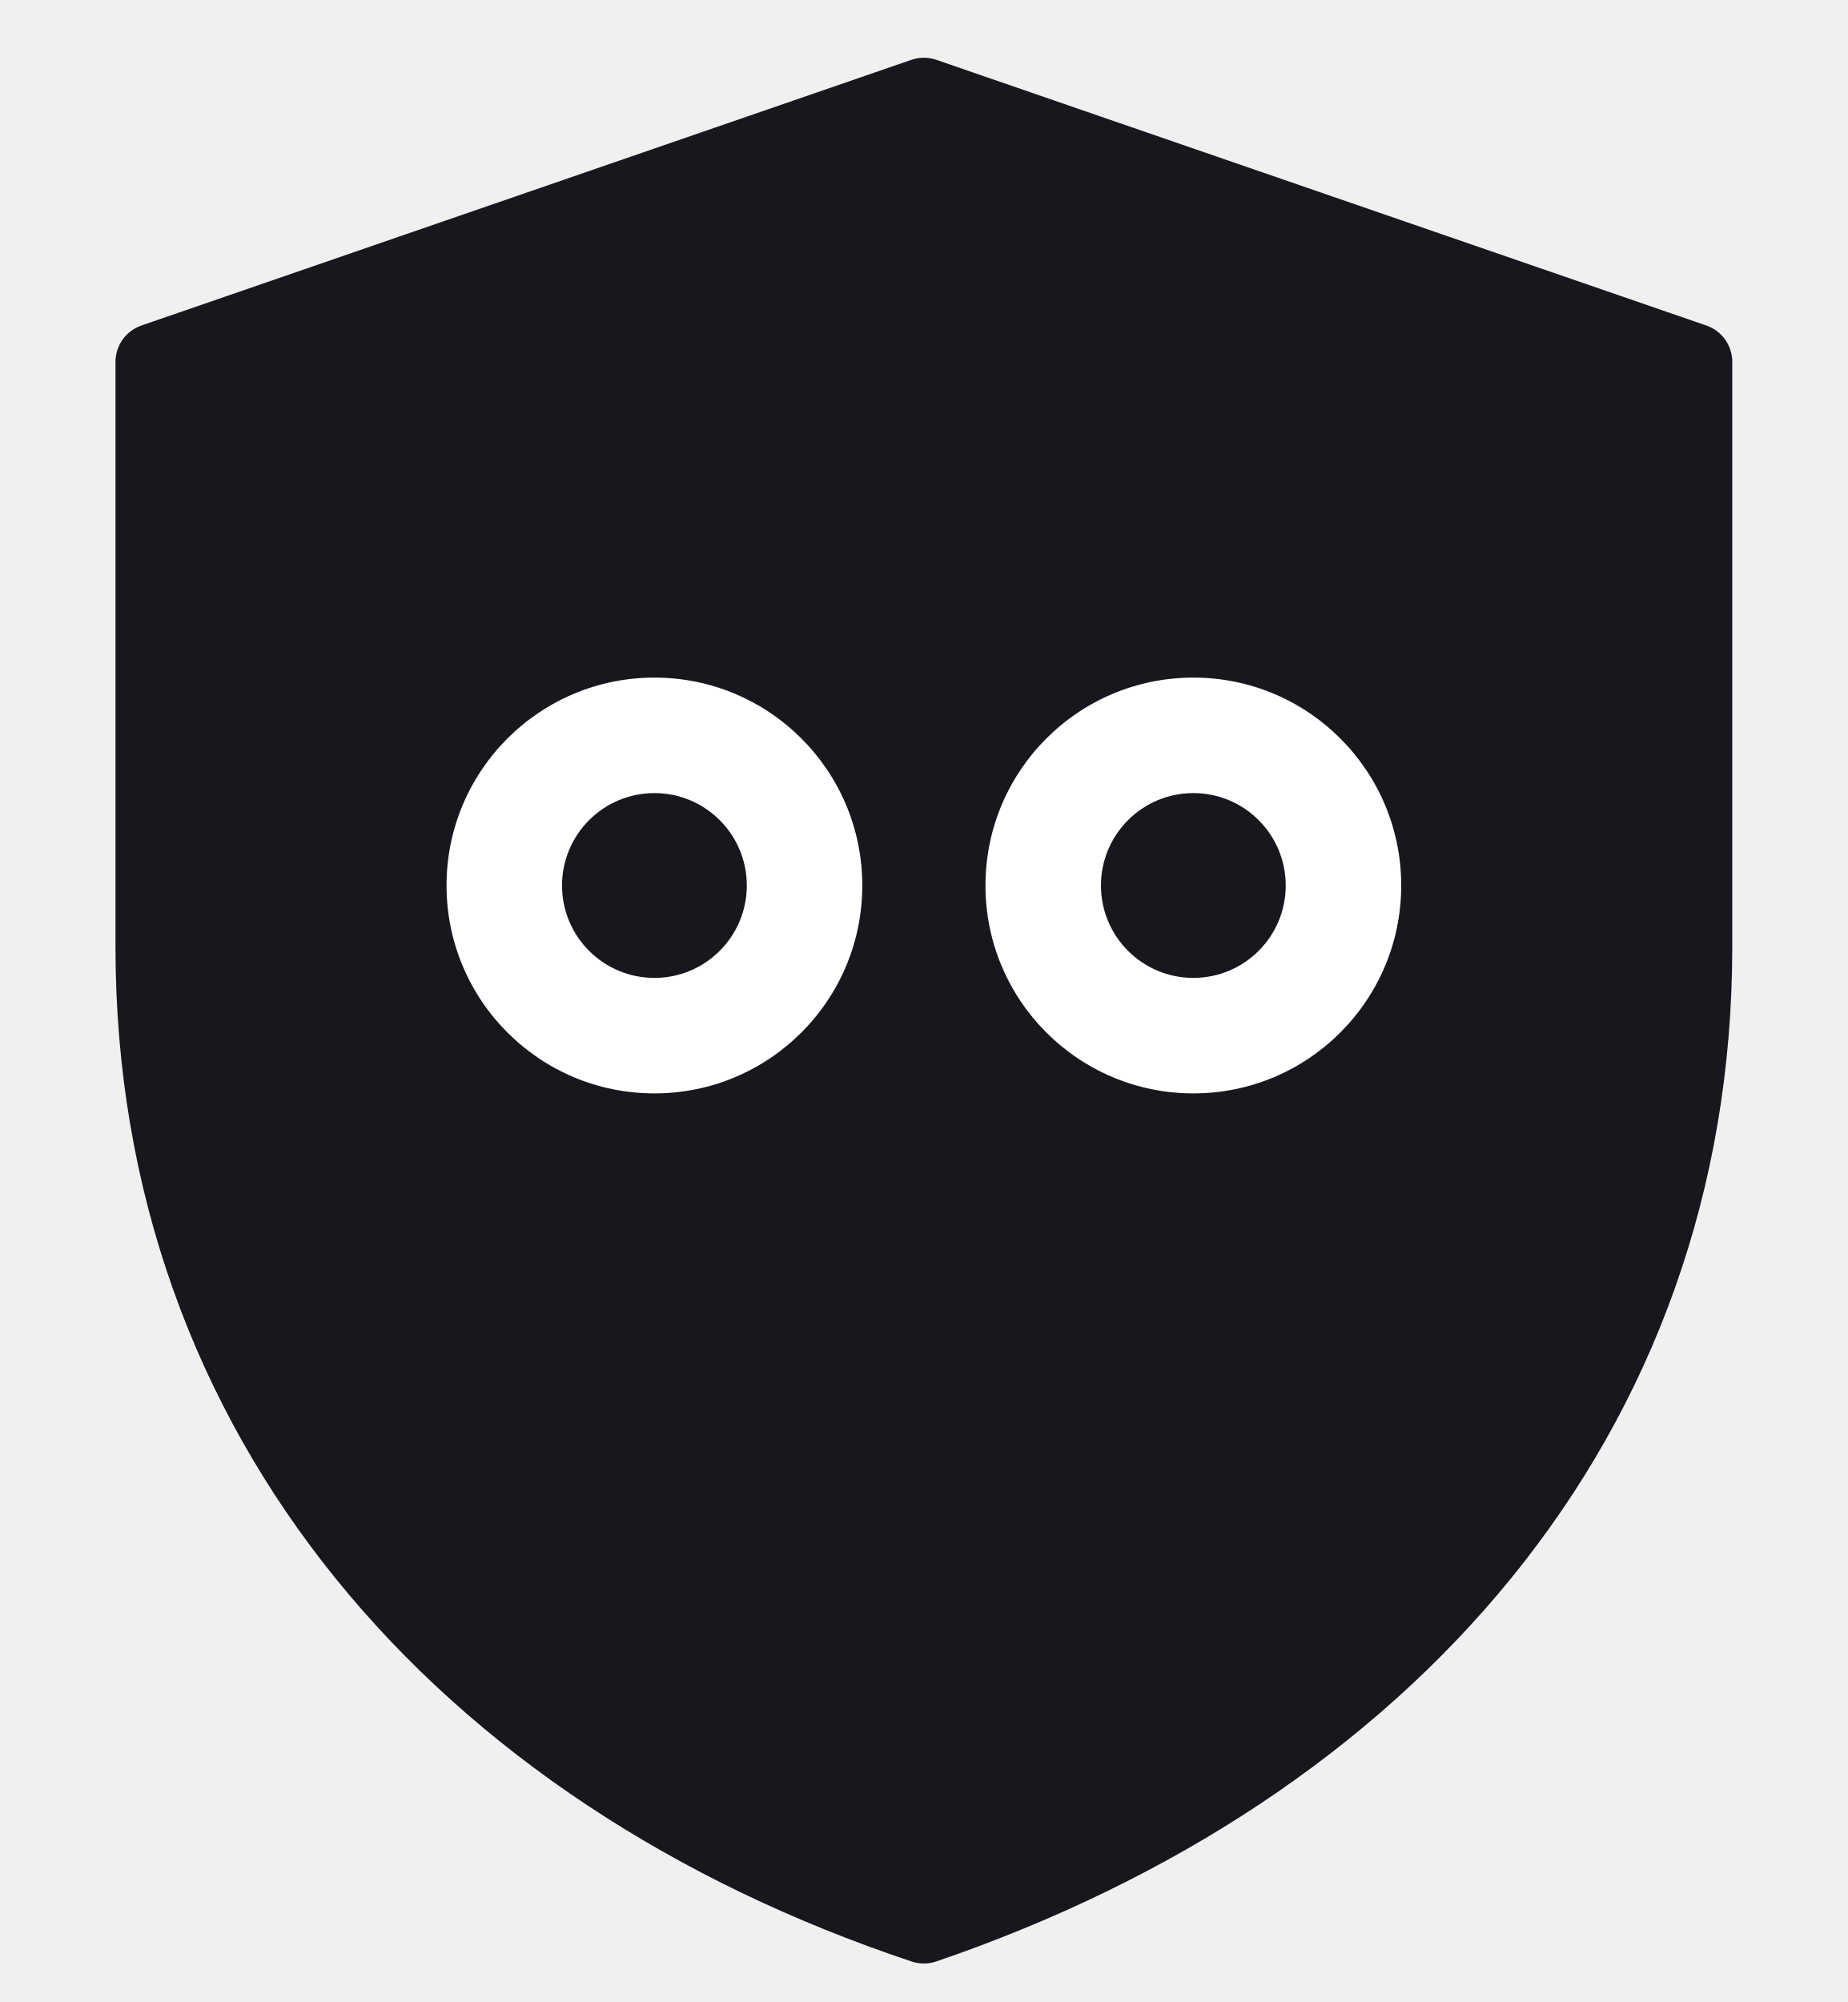
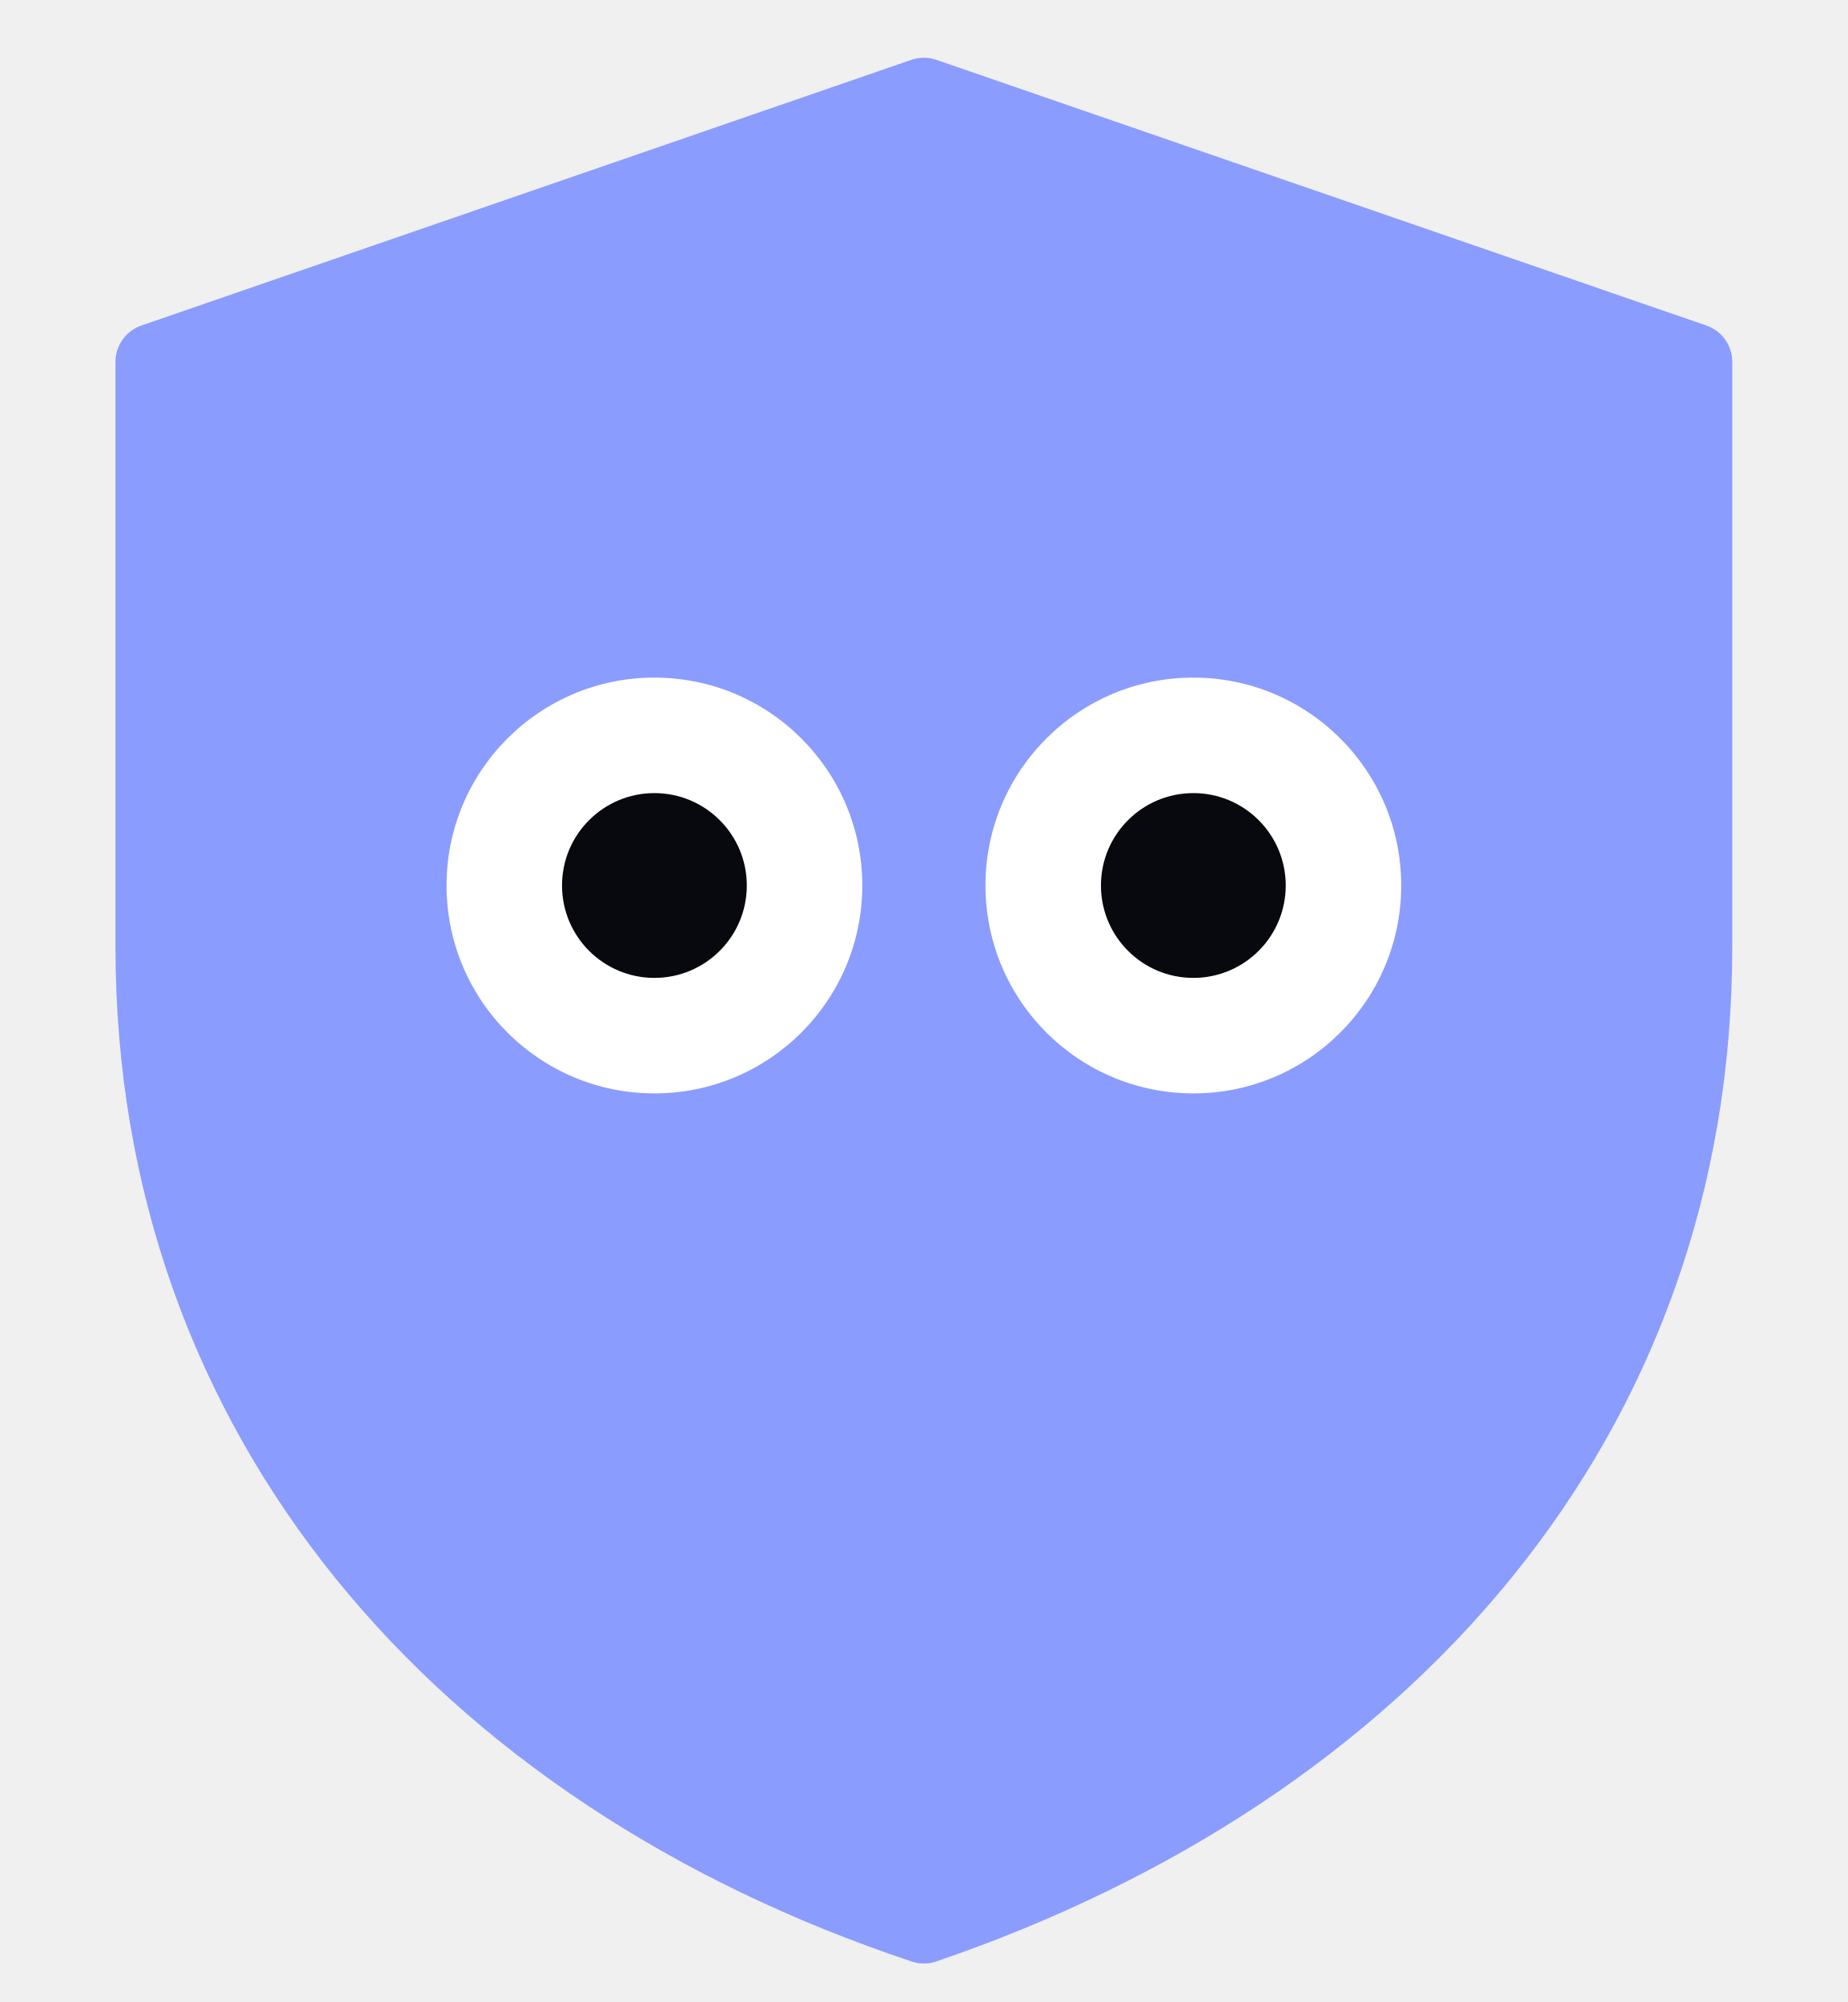
<svg xmlns="http://www.w3.org/2000/svg" viewBox="0 0 48 52">
-   <path d="M24 2.5 44 9.4v15.2c0 12.2-8 21.3-20 25.4C12 46 4 36.8 4 24.6V9.4Z" fill="#16181D" stroke="#16181D" stroke-width="2" stroke-linejoin="round" />
+   <path d="M24 2.5 44 9.4v15.2c0 12.2-8 21.3-20 25.4C12 46 4 36.8 4 24.6V9.4Z" fill="#8B9CFF" stroke="#8B9CFF" stroke-width="2" stroke-linejoin="round" />
  <circle cx="17" cy="23" r="5.4" fill="#fff" />
  <circle cx="31" cy="23" r="5.4" fill="#fff" />
-   <circle cx="17" cy="23" r="2.4" fill="#16181D" />
-   <circle cx="31" cy="23" r="2.4" fill="#16181D" />
+   <circle cx="17" cy="23" r="2.4" fill="#08080F" />
+   <circle cx="31" cy="23" r="2.4" fill="#08080F" />
</svg>
